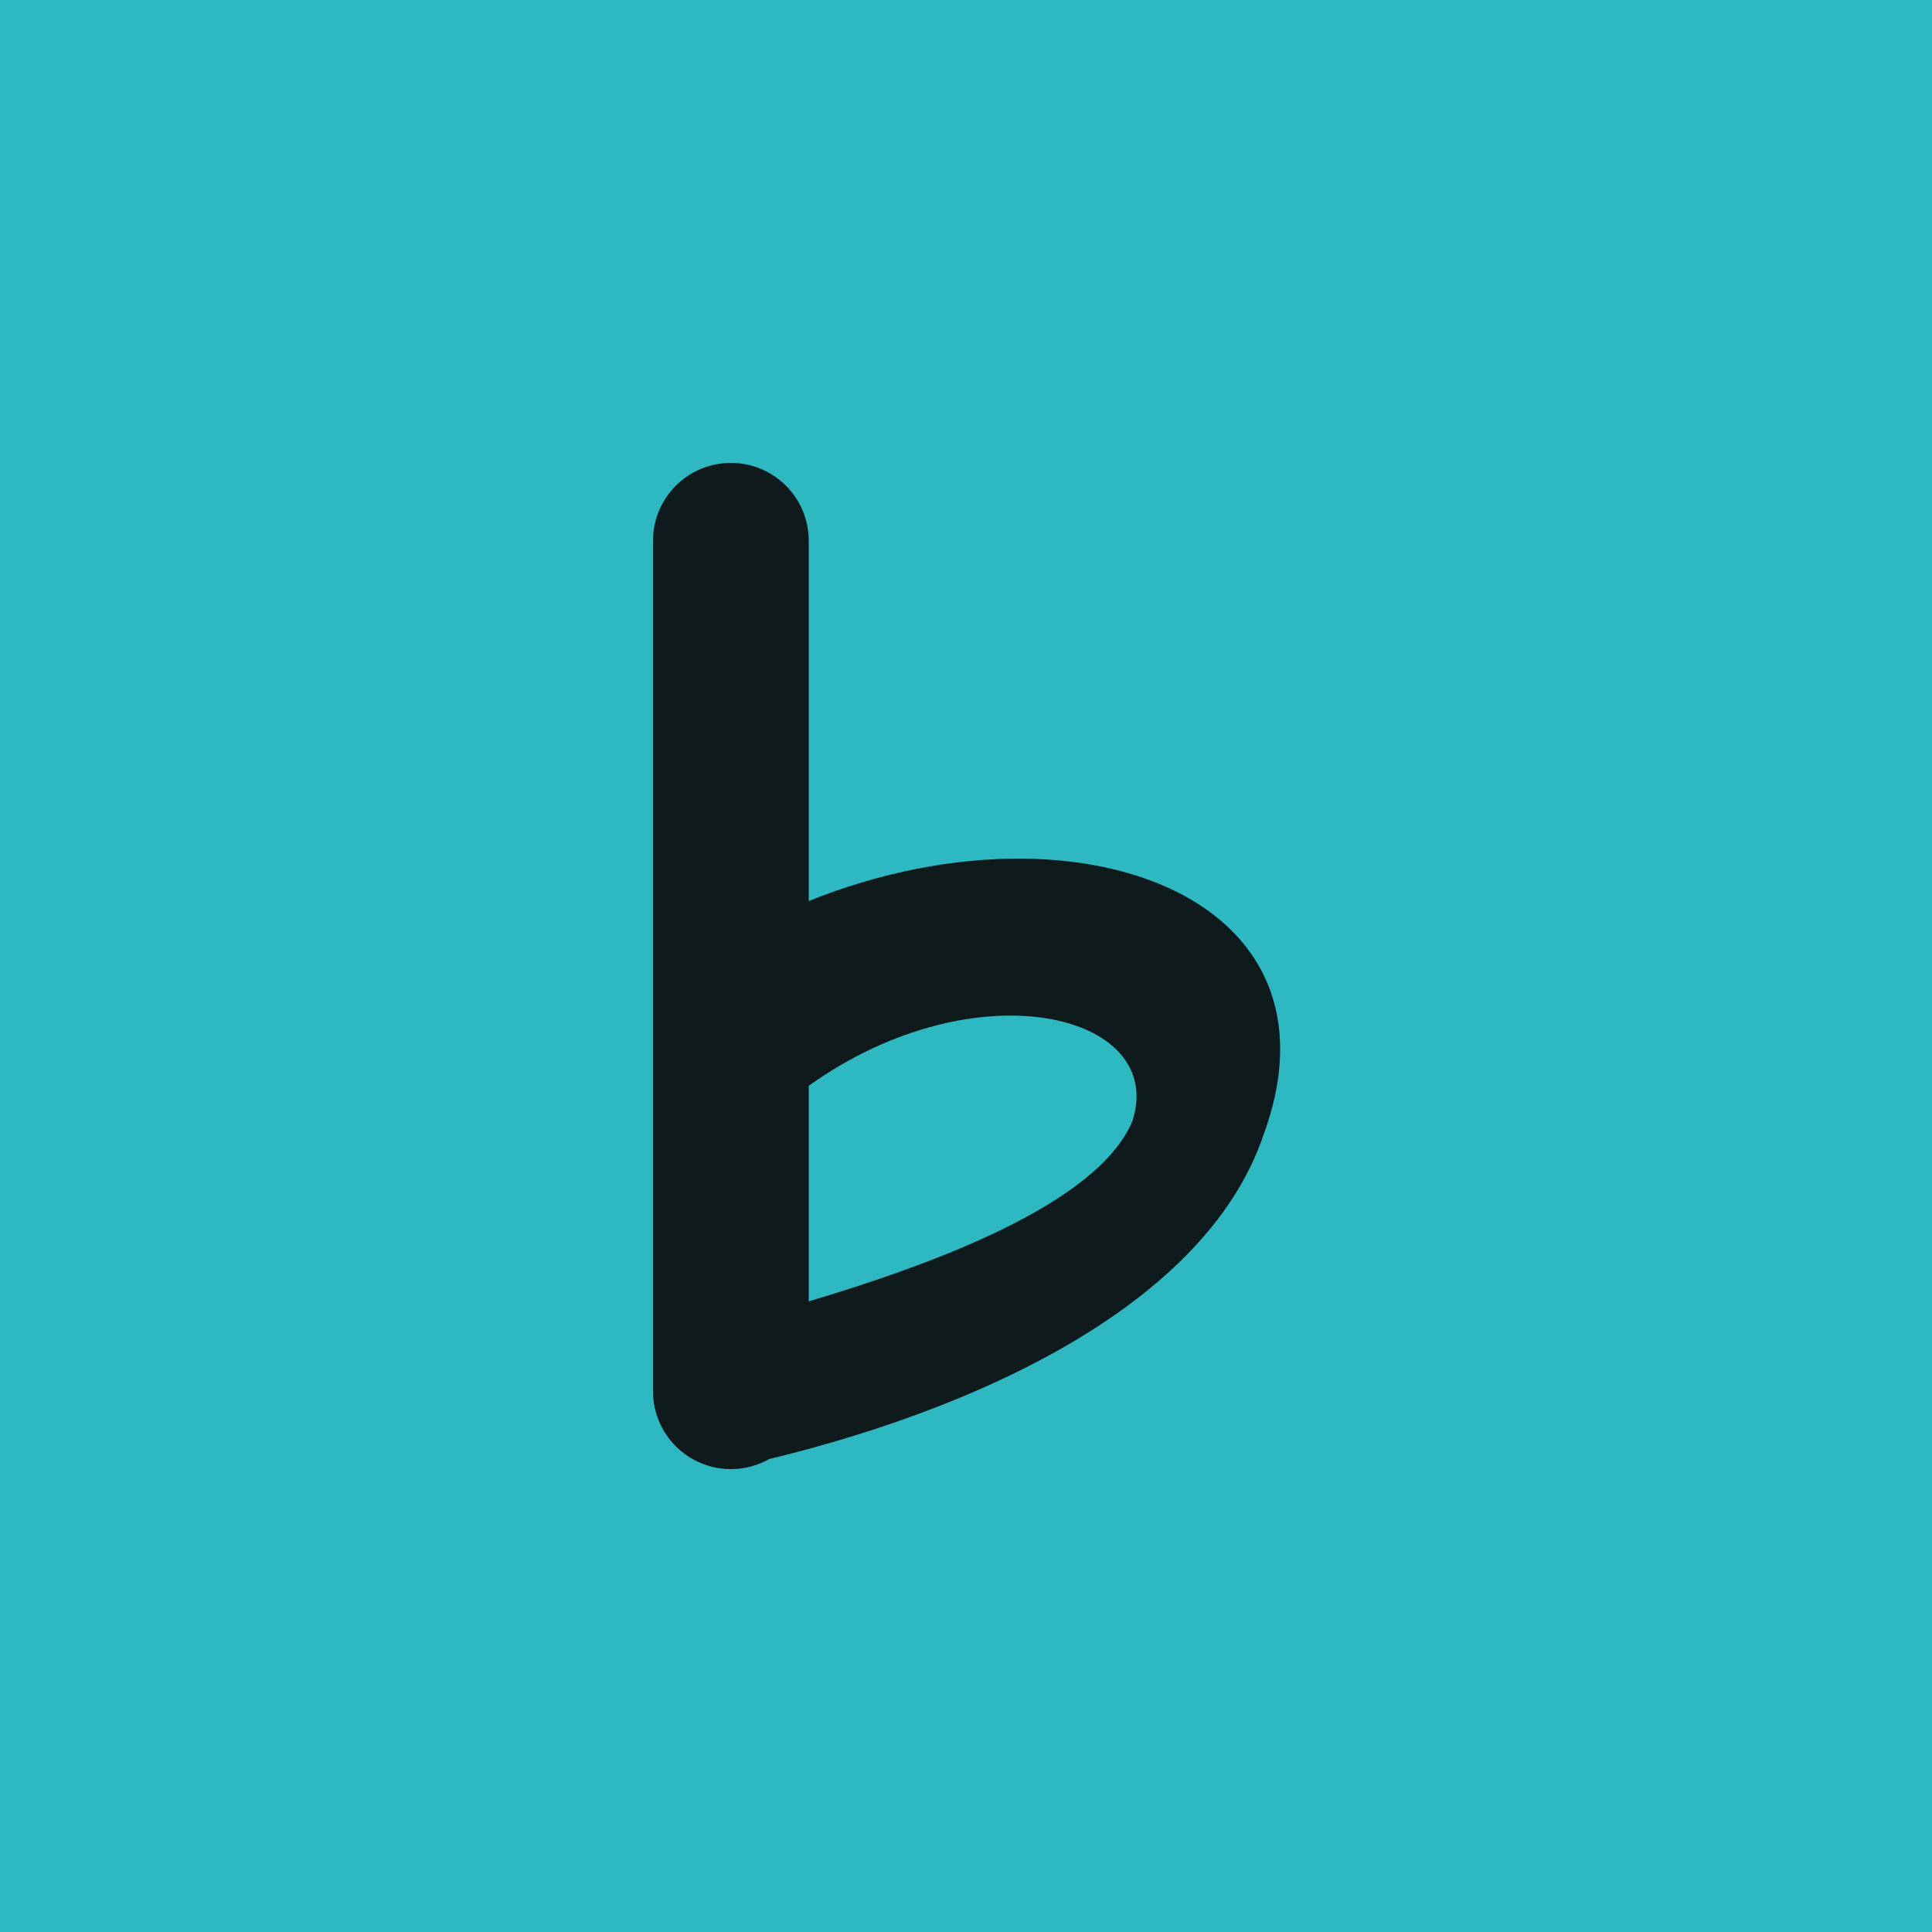
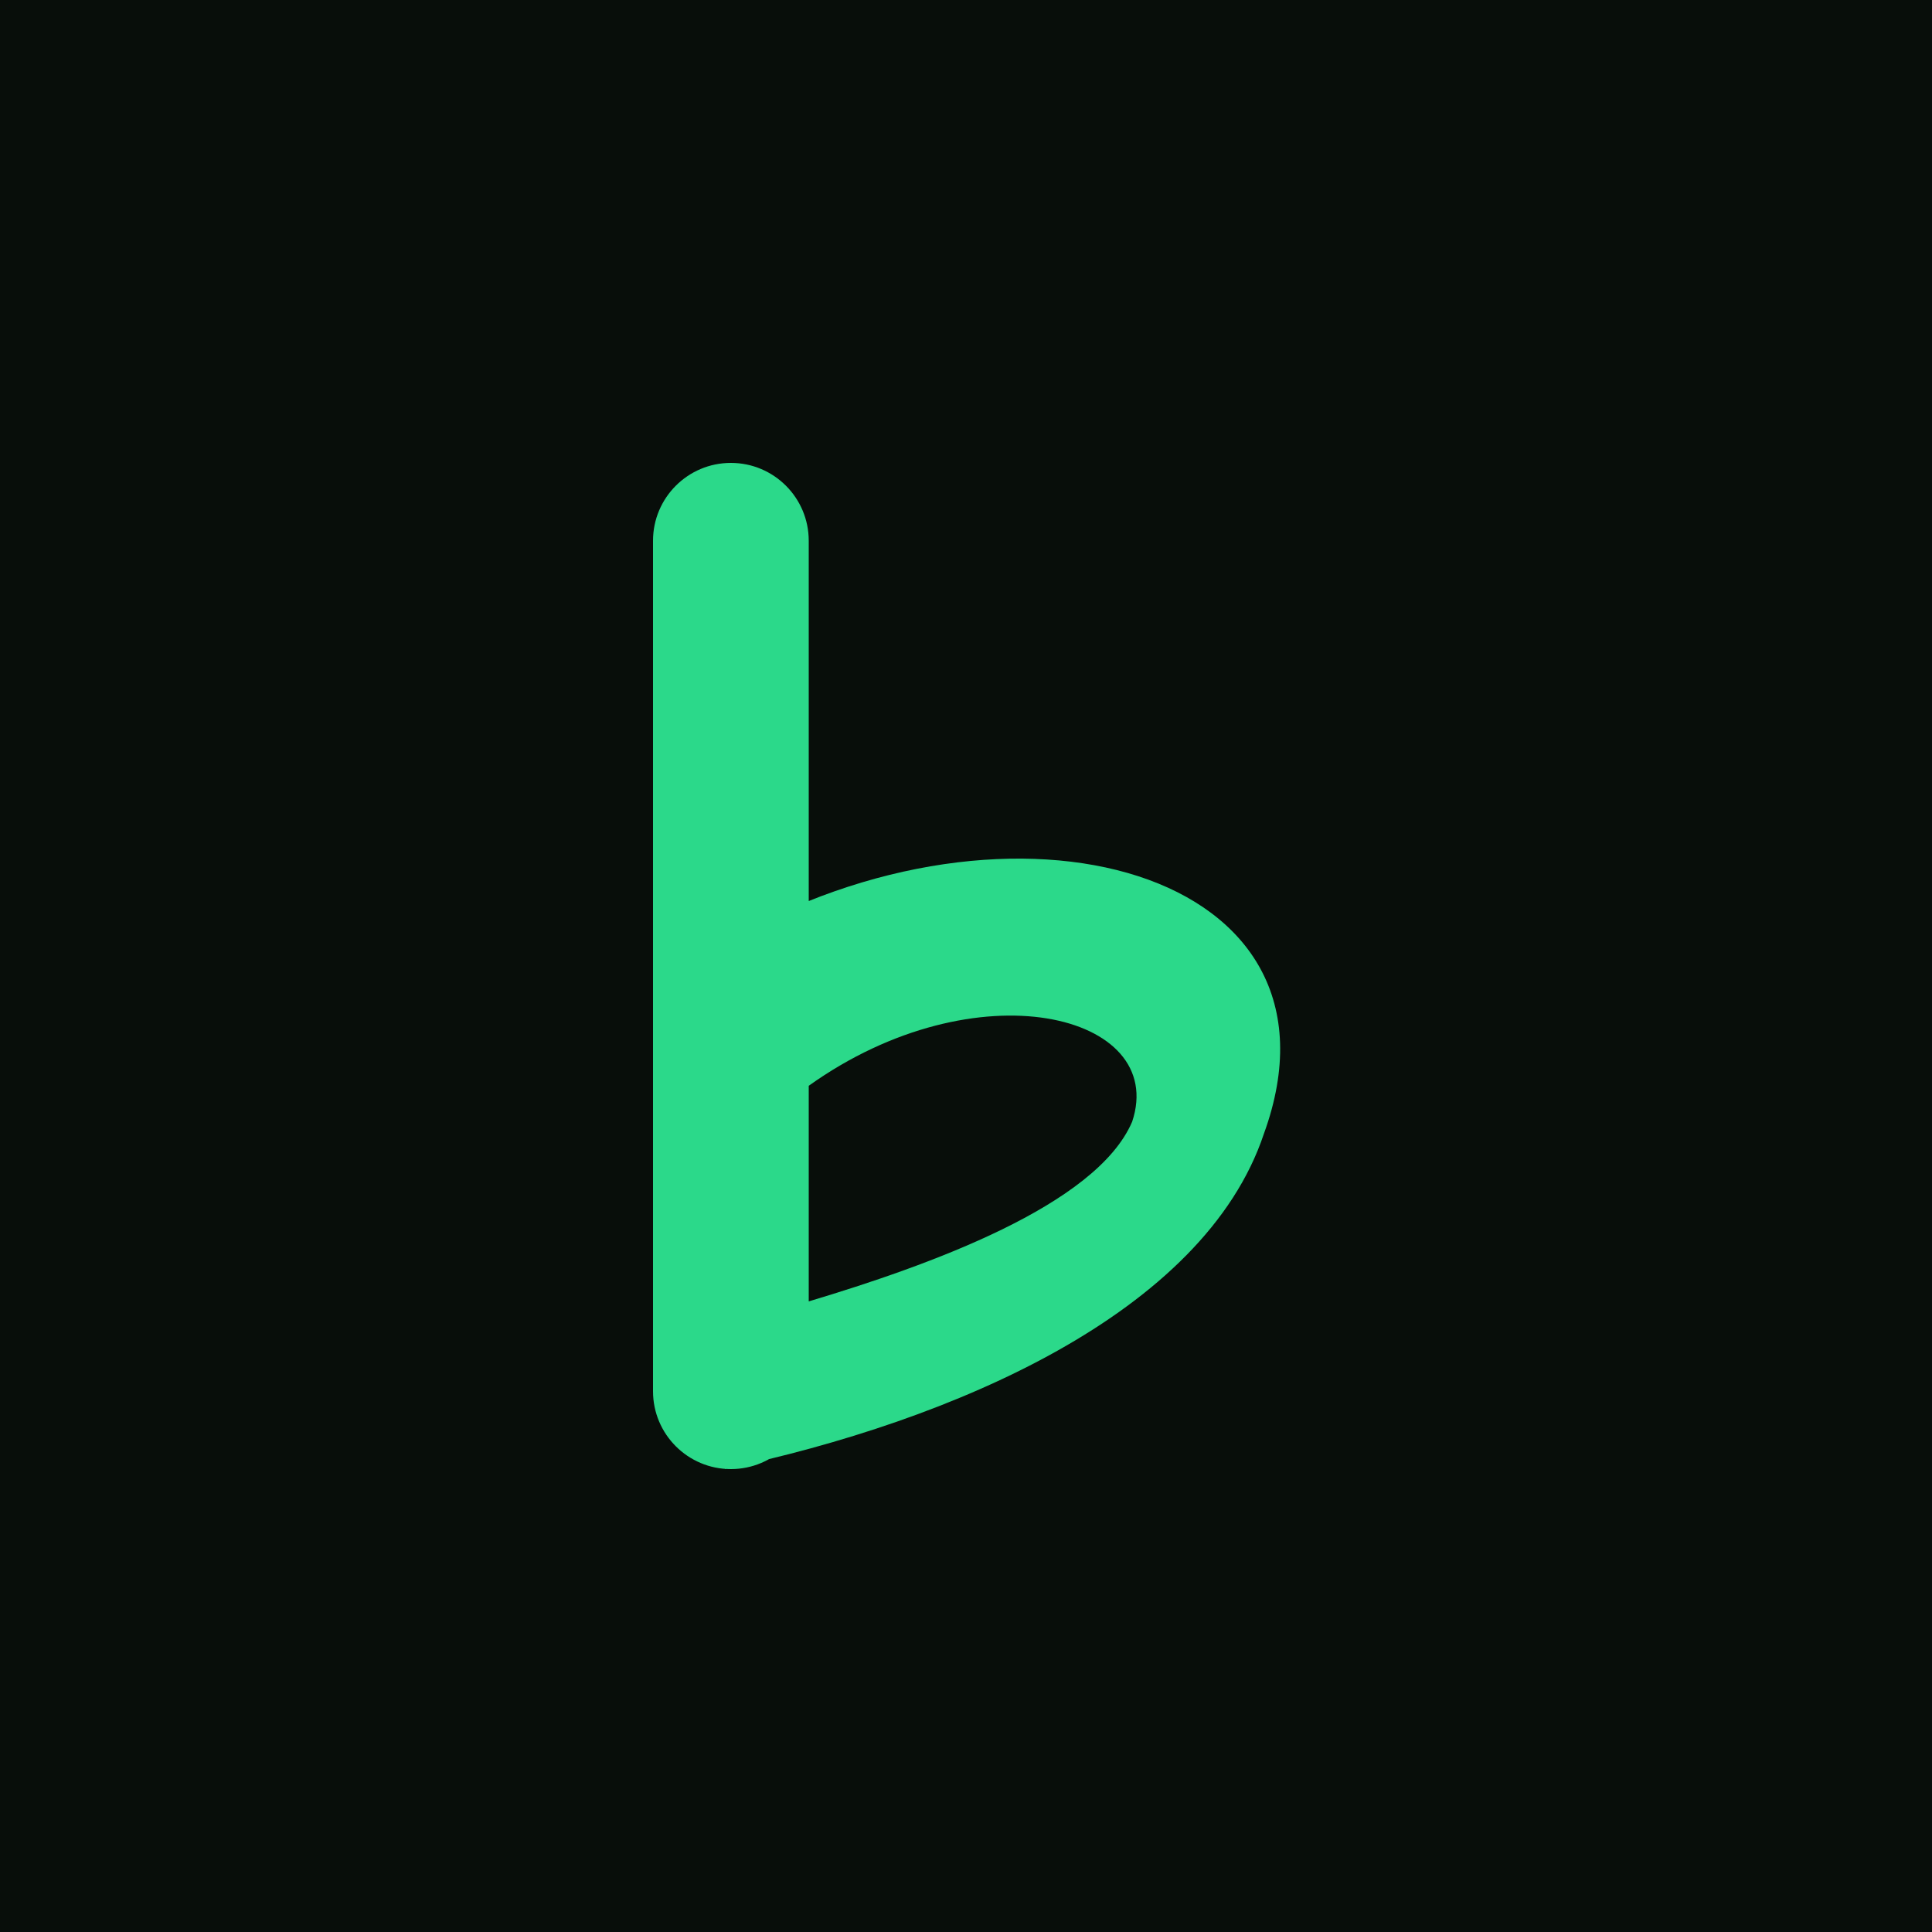
<svg xmlns="http://www.w3.org/2000/svg" viewBox="0 0 100 100" width="1024" height="1024">
-   <rect width="100" height="100" fill="#2EB8C2" />
-   <path transform="translate(18.3 19) scale(0.62)" fill="#0F1A1C" d="M25 14.5A6.5 6.5 0 0 1 38 14.5V85.5A6.5 6.5 0 0 1 25 85.5ZM31 48C55 34 84 42 76 64C71 79 50 88 31 92ZM38 60L38 78C48 75 62 70 65 63C68 54 52 50 38 60Z" />
+   <rect width="100" height="100" fill="#080E0A" />
+   <path transform="translate(18.3 19) scale(0.62)" fill="#2BD98A" d="M25 14.5A6.5 6.5 0 0 1 38 14.5V85.5A6.5 6.5 0 0 1 25 85.5ZM31 48C55 34 84 42 76 64C71 79 50 88 31 92ZM38 60L38 78C48 75 62 70 65 63C68 54 52 50 38 60Z" />
</svg>
